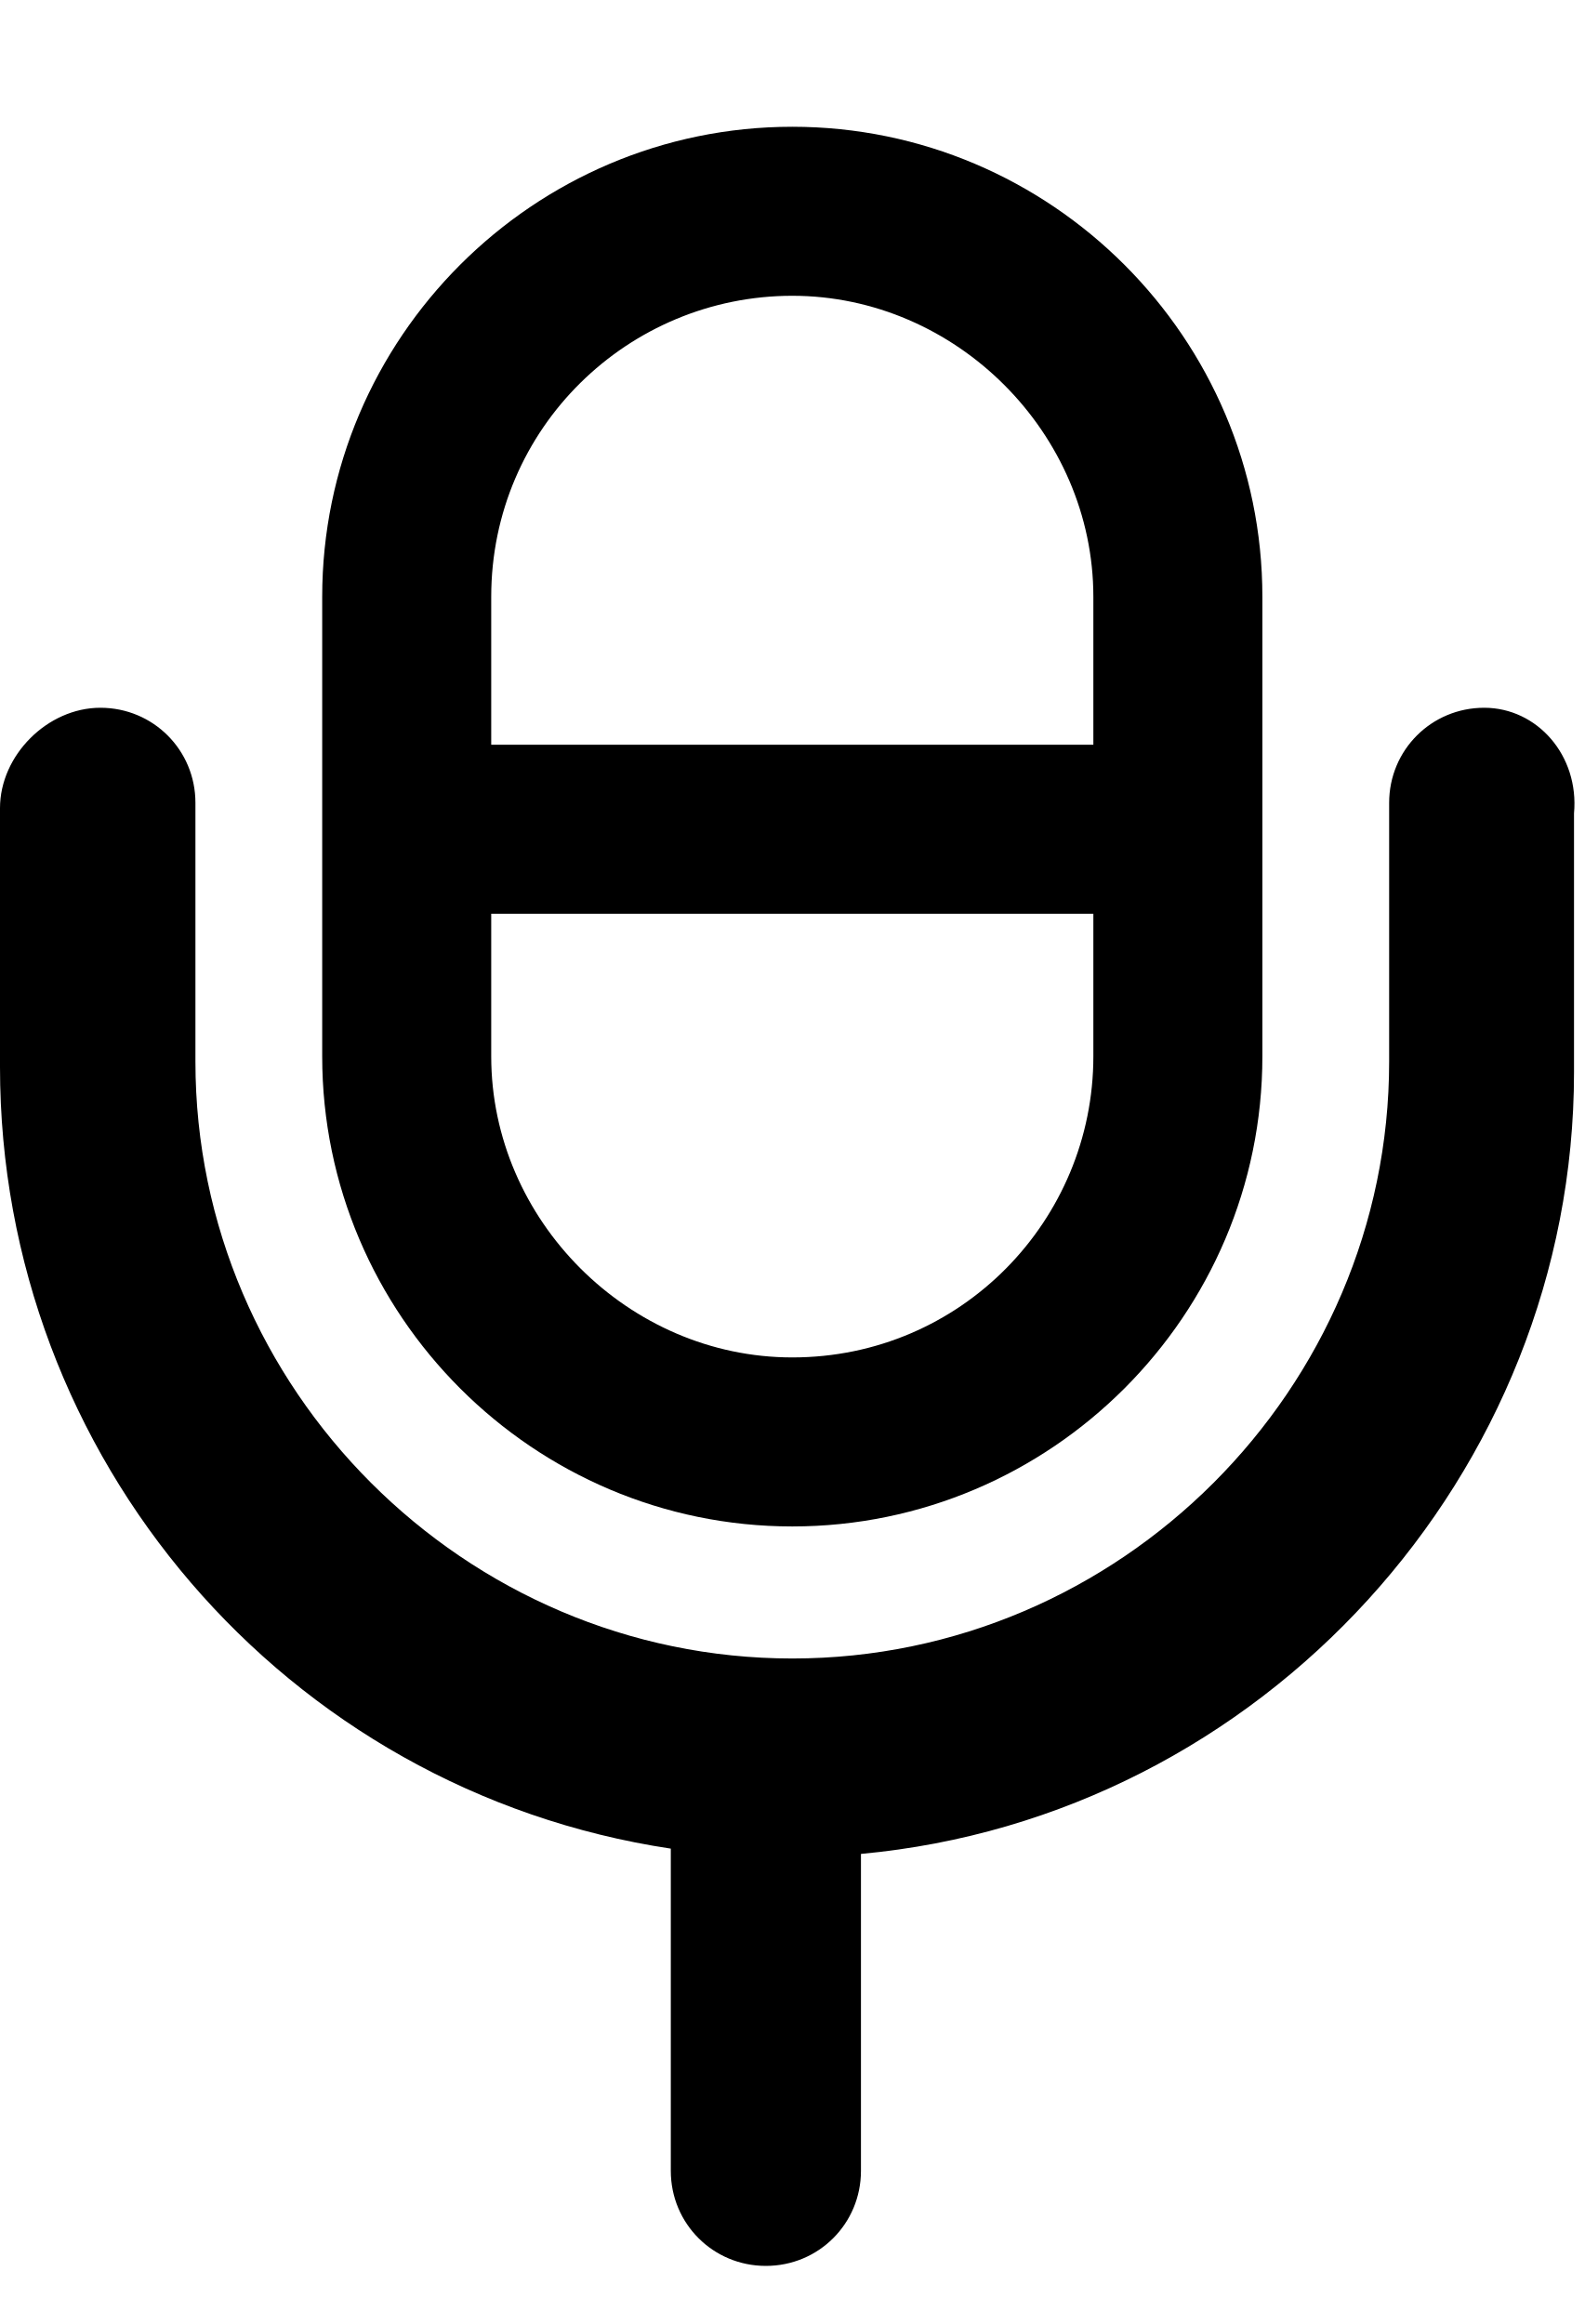
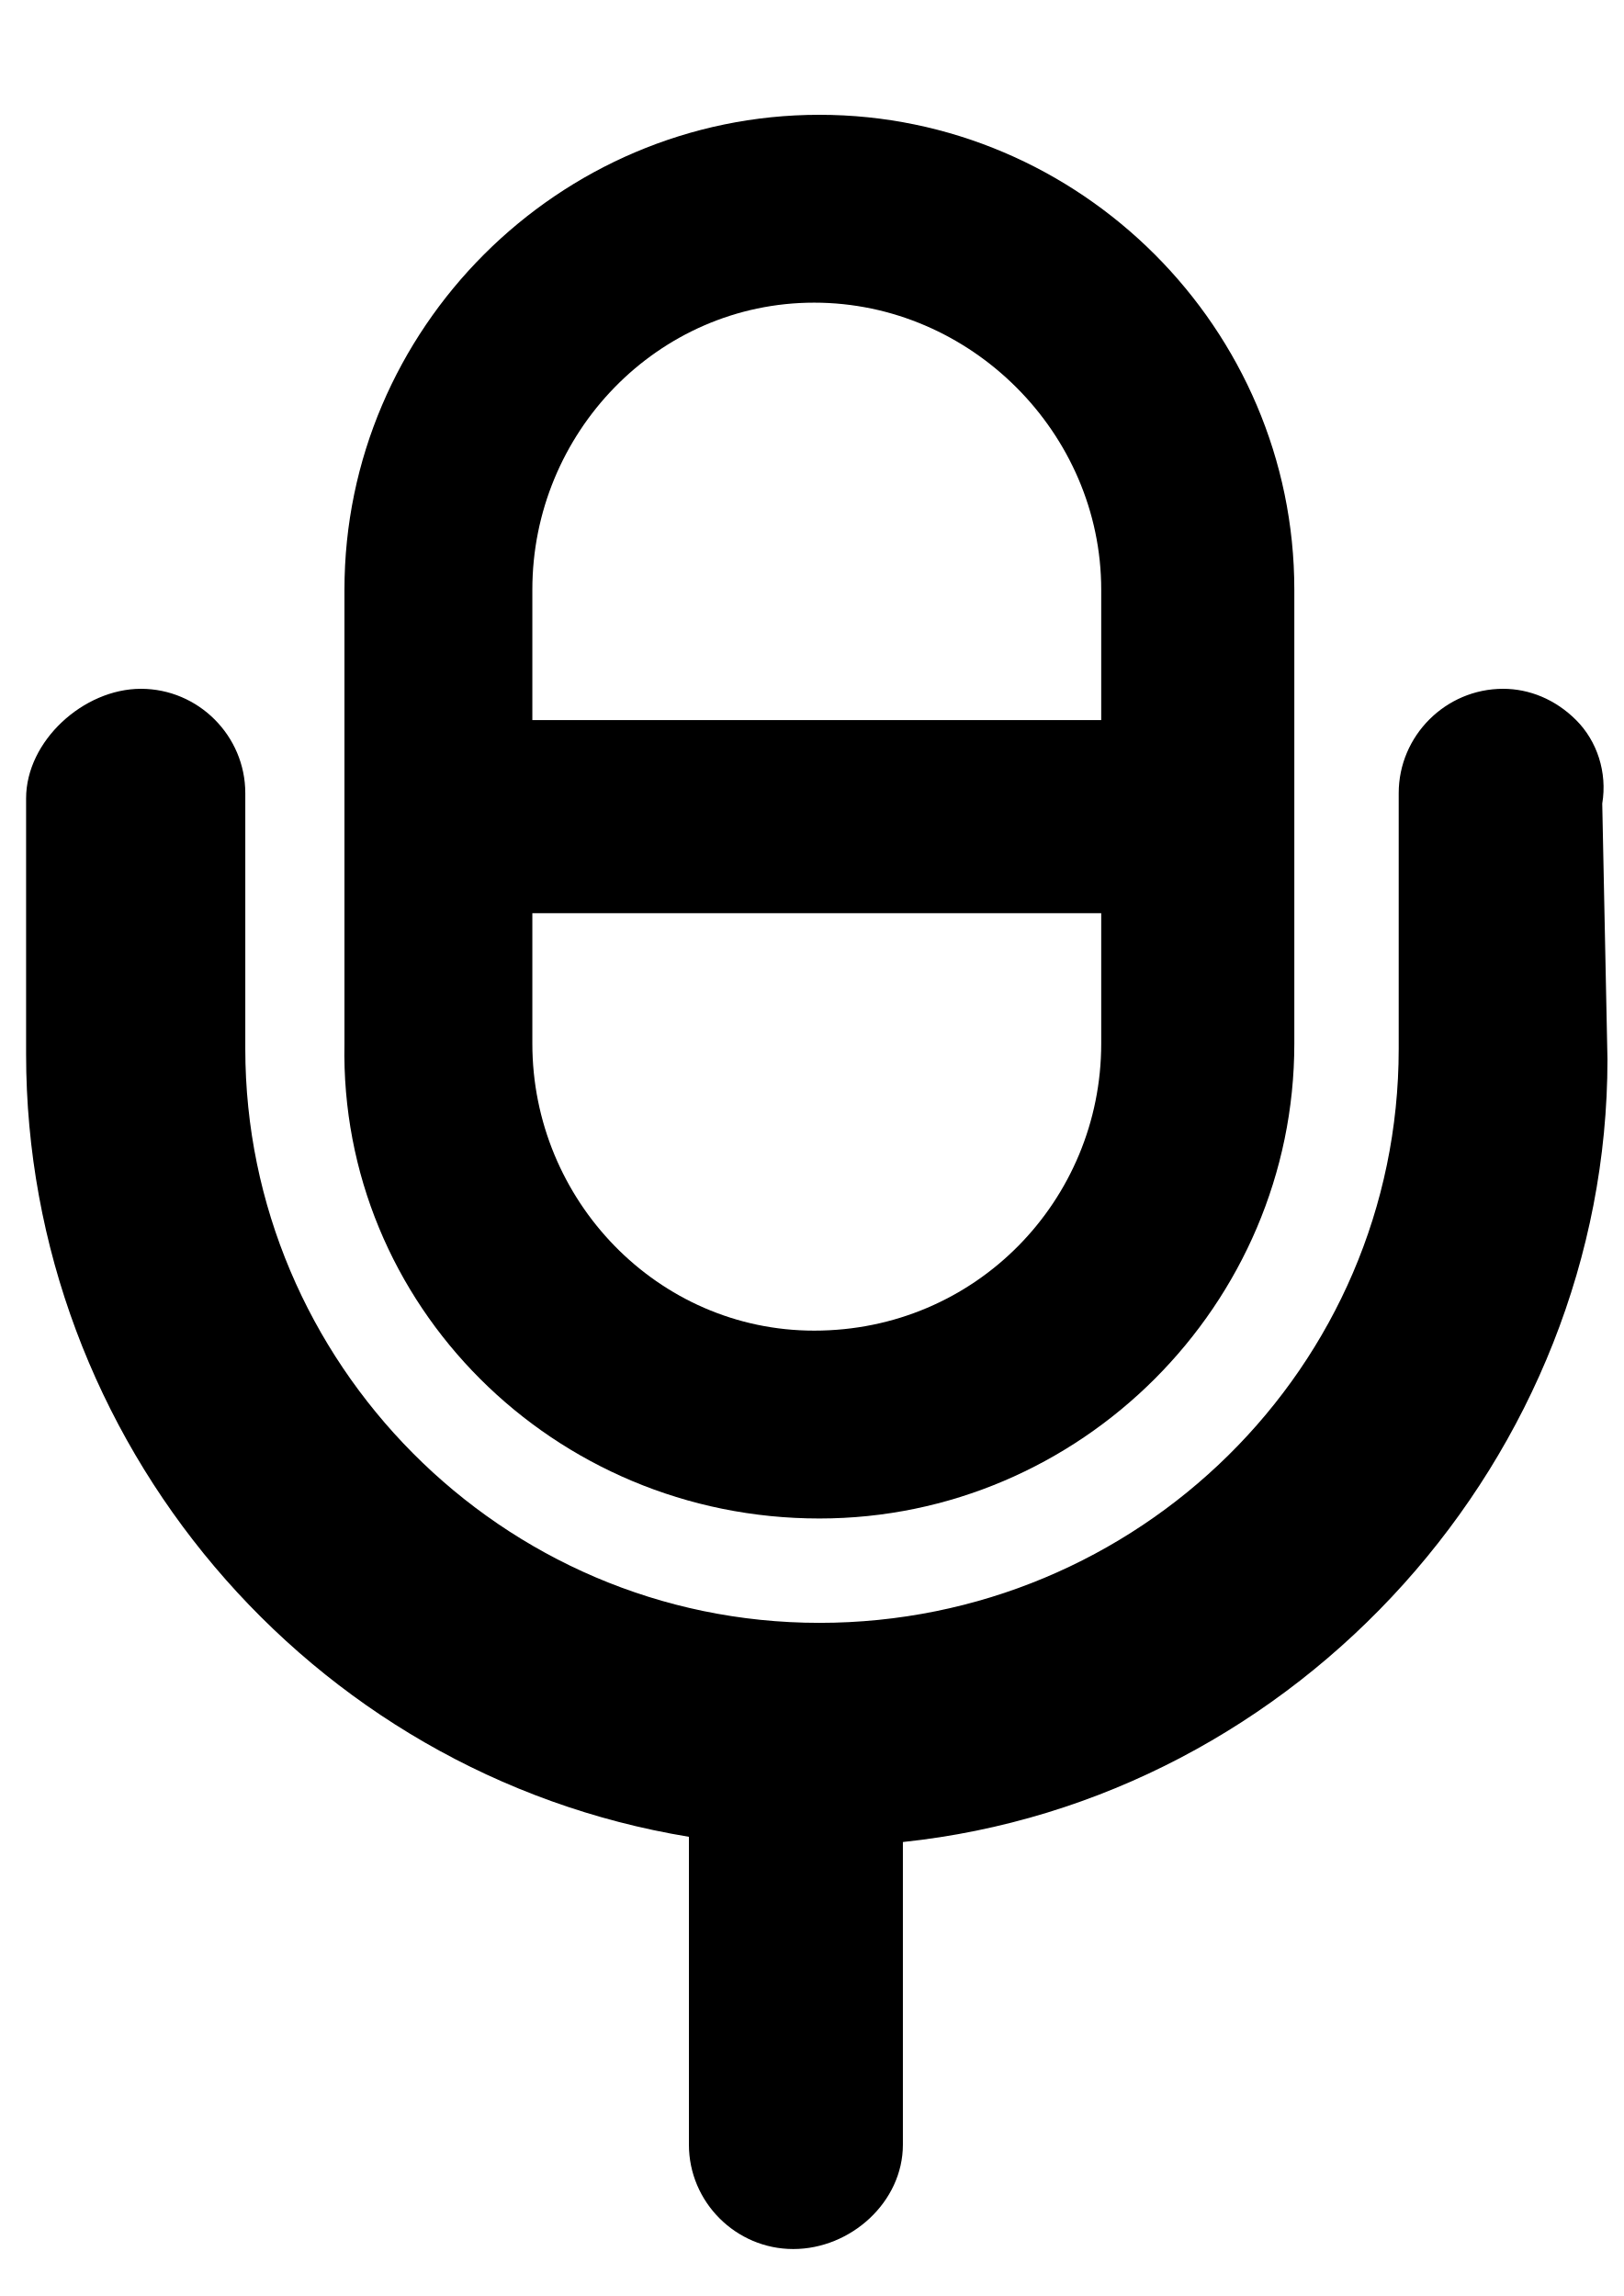
- <svg xmlns="http://www.w3.org/2000/svg" version="1.1" id="Ebene_1" focusable="false" x="0px" y="0px" viewBox="0 0 30 44" style="enable-background:new 0 0 30 44;" xml:space="preserve">
+ <svg xmlns="http://www.w3.org/2000/svg" version="1.1" id="Ebene_1" focusable="false" x="0px" y="0px" viewBox="0 0 31.1 44" style="enable-background:new 0 0 31.1 44;" xml:space="preserve">
  <g>
-     <path fill="currentColor" d="M28.1,13.4c-1,0-1.8,0.8-1.8,1.8v4.9c0,6.2-5.1,11.3-11.3,11.3c-6.2,0-11.3-5.1-11.3-11.3v-4.9c0-1-0.8-1.8-1.8-1.8   S0,14.3,0,15.3v4.9c0,7.4,5.4,13.7,12.7,14.8v6.1c0,1,0.8,1.8,1.8,1.8s1.8-0.8,1.8-1.8v-6c7.6-0.7,13.5-7.2,13.5-14.8v-4.9   C29.9,14.3,29.1,13.4,28.1,13.4z" />
-     <path fill="currentColor" d="M15,28.9c4.9,0,8.9-4,8.9-8.9v-8.7c0-4.9-4-8.9-8.9-8.9s-8.9,4-8.9,8.9V20C6.1,24.9,10.1,28.9,15,28.9z M15,5.6   c3.1,0,5.7,2.6,5.7,5.7v2.8H9.3v-2.8C9.3,8.1,11.9,5.6,15,5.6z M15,25.7c-3.1,0-5.7-2.6-5.7-5.7v-2.7h11.4V20   C20.7,23.1,18.2,25.7,15,25.7z" />
+     <path fill="currentColor" d="M30.7,15.4c0.1-0.6-0.1-1.2-0.5-1.6c-0.4-0.4-0.9-0.6-1.4-0.6c-1.1,0-2,0.9-2,2v4.9c0,6.1-5,11-11.1,11c-6.1,0-11-5-11-11   v-4.9c0-1.1-0.9-2-2-2c-1.1,0-2.2,1-2.2,2.1v4.9c0,7.4,5.4,13.8,12.7,15v5.9c0,1.1,0.9,2,2,2s2.1-0.9,2.1-2v-5.8   c7.6-0.8,13.5-7.4,13.5-15L30.7,15.4z" />
+     <path fill="currentColor" d="M15.7,29.1c5,0,9.1-4.1,9.1-9.1v-8.7c0-5-4.1-9.1-9.1-9.1s-9.1,4.1-9.1,9.1V20C6.5,25,10.6,29.1,15.7,29.1z M21.1,17.5V20   c0,3-2.4,5.5-5.5,5.5c-3,0-5.4-2.5-5.4-5.5v-2.5H21.1z M10.2,11.3c0-3,2.4-5.5,5.4-5.5c3,0,5.5,2.5,5.5,5.5v2.5H10.2V11.3z" />
  </g>
</svg>
